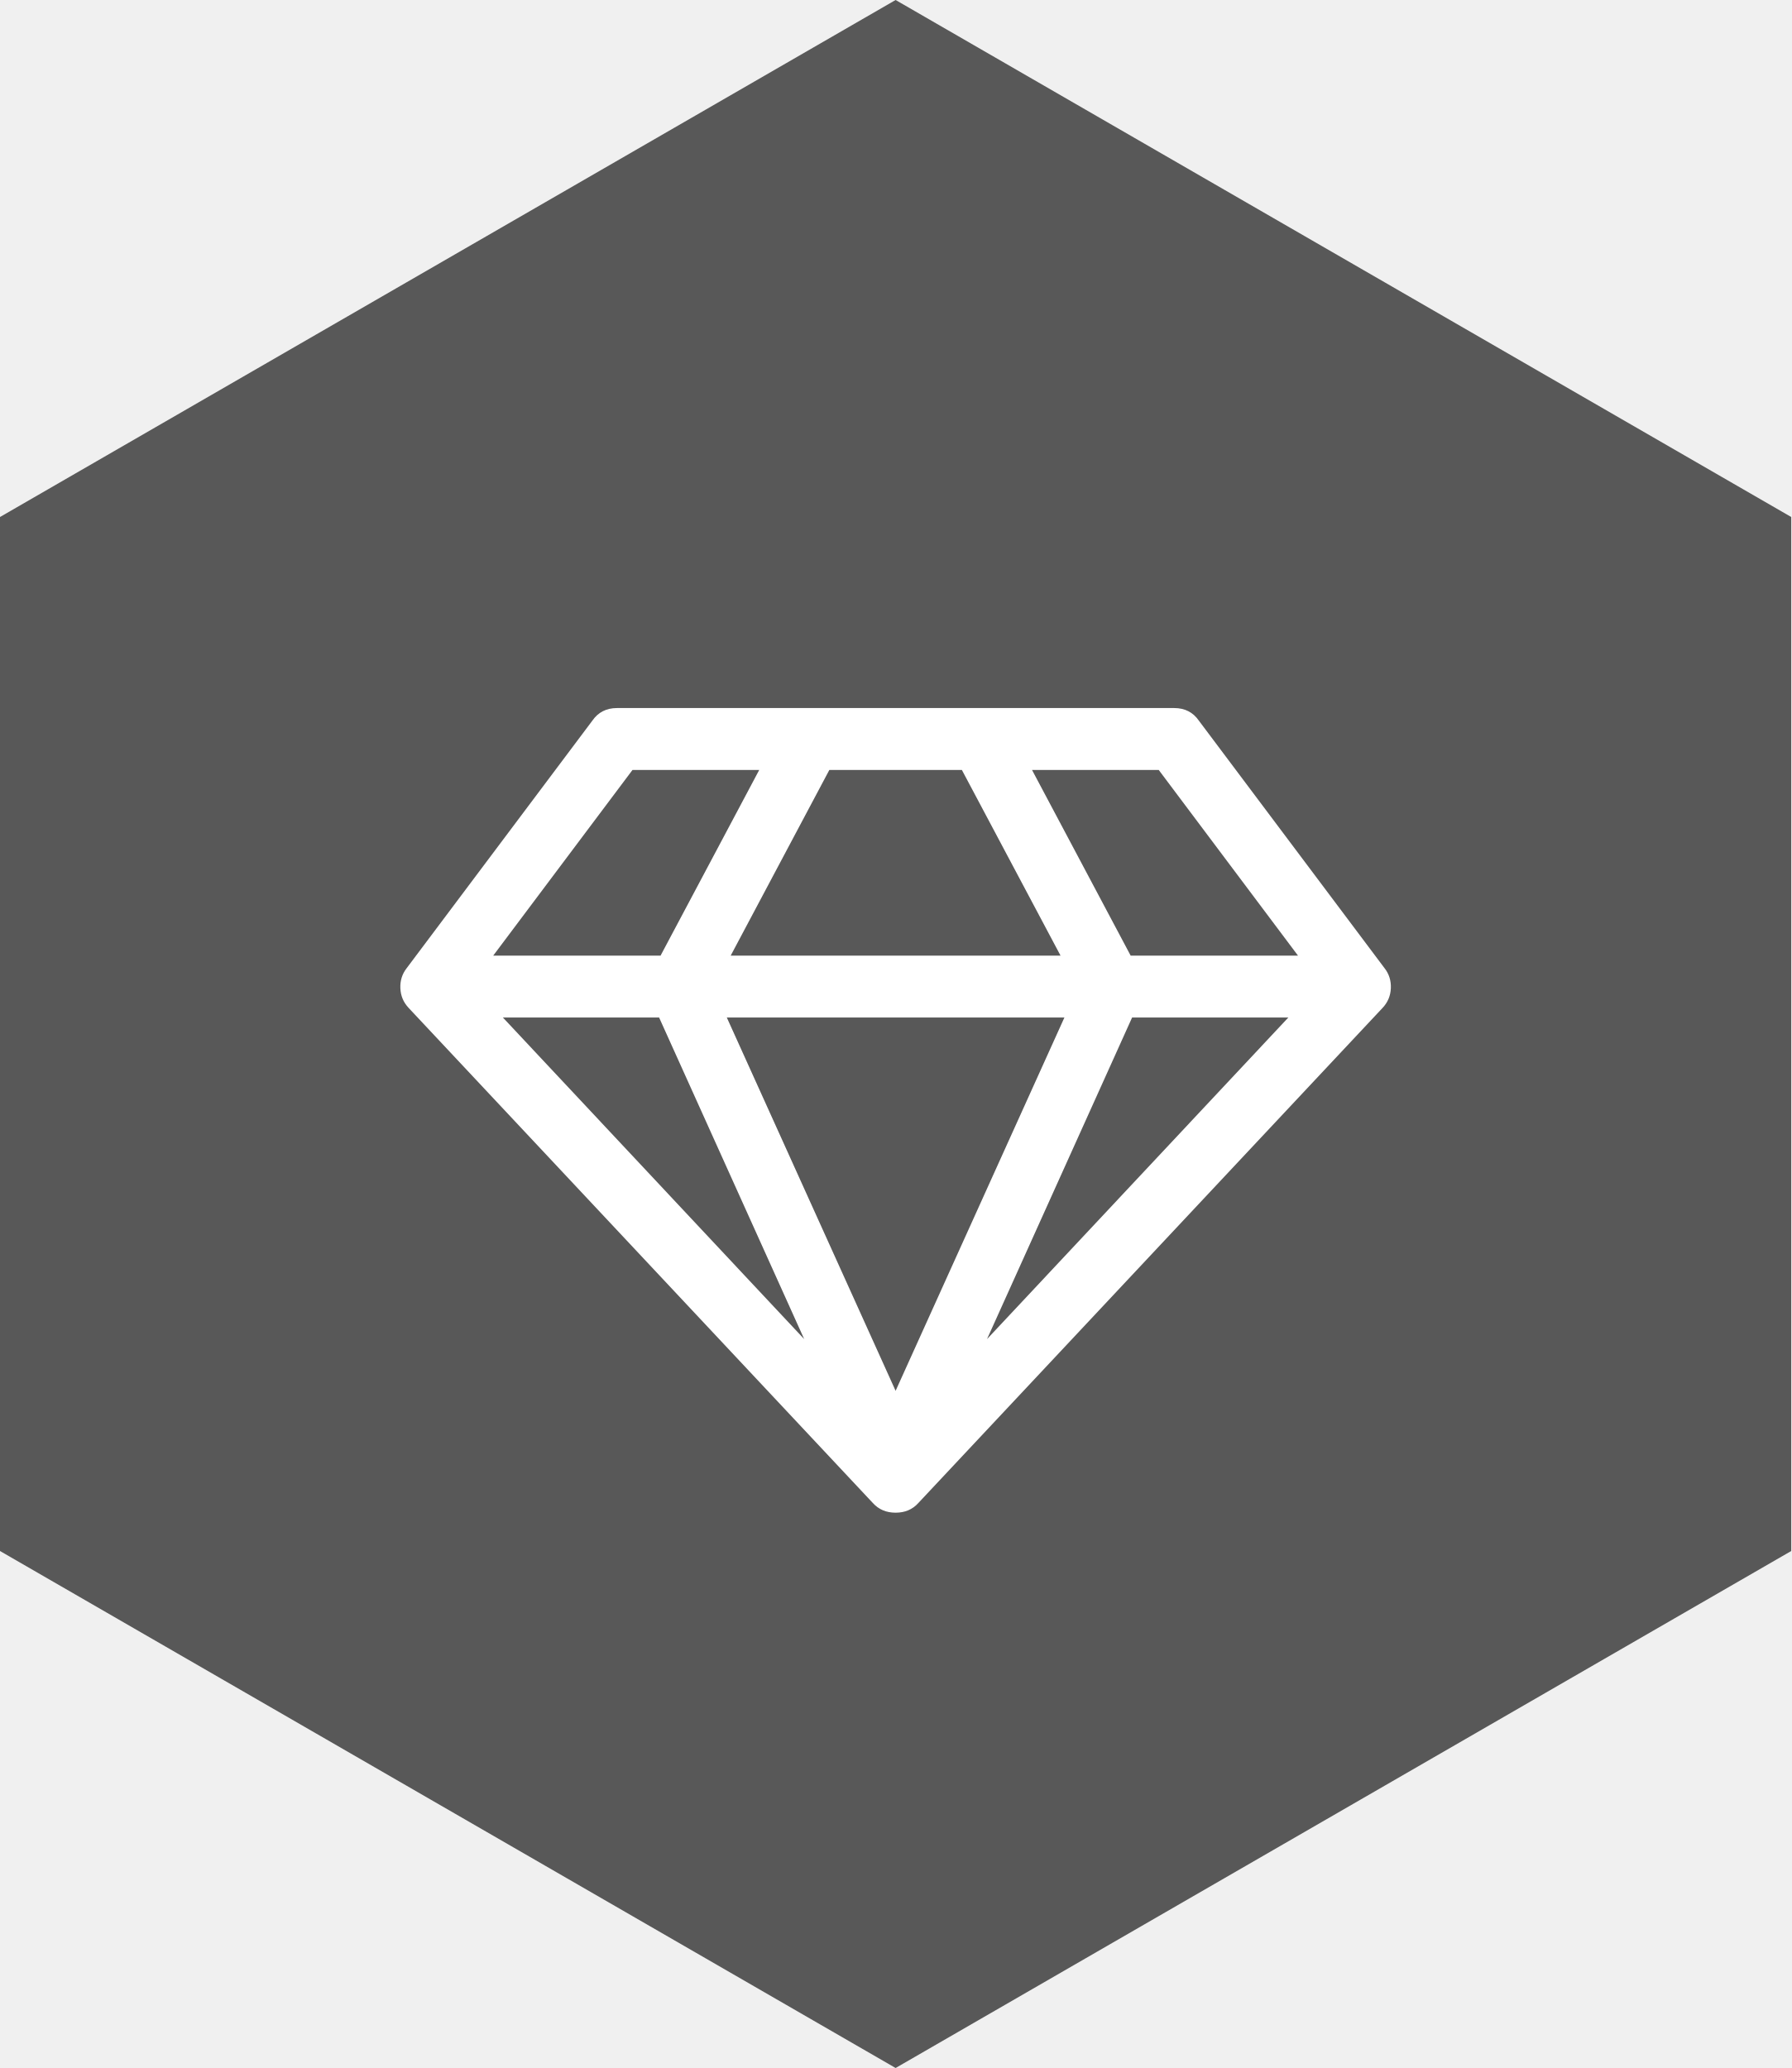
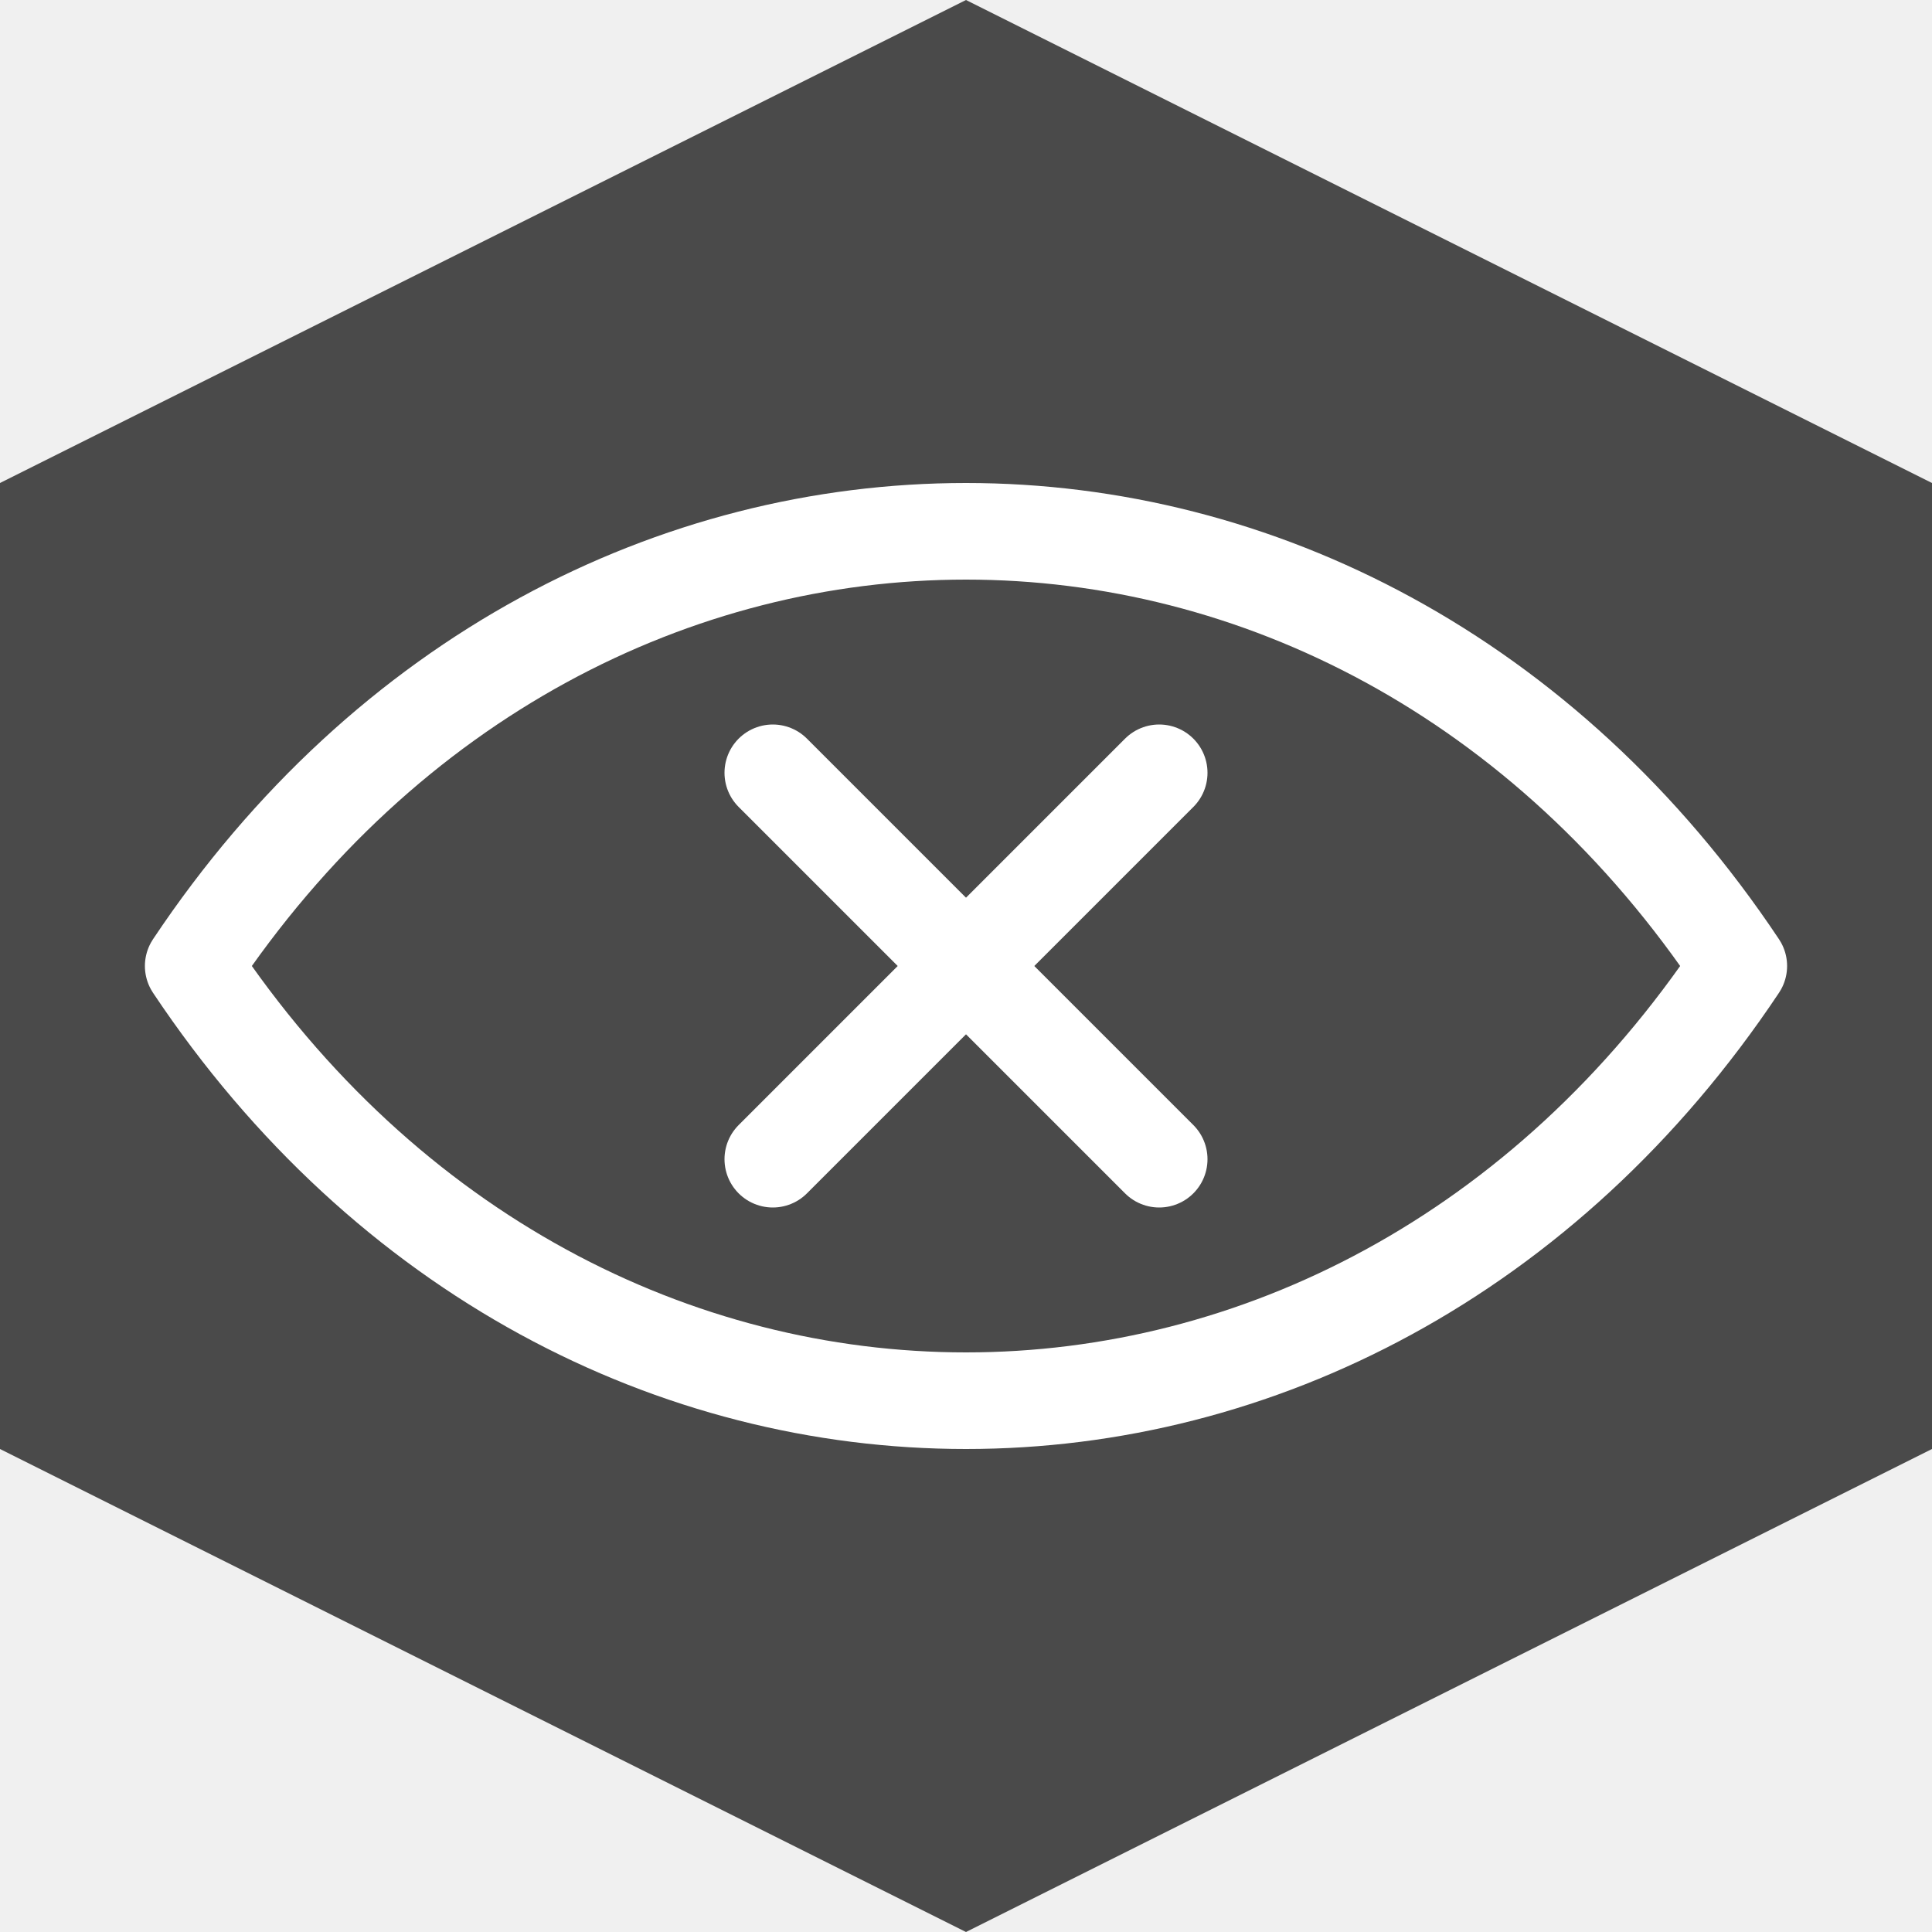
- <svg xmlns="http://www.w3.org/2000/svg" version="1.1" id="Layer_1" x="0px" y="0px" width="149.167px" height="172.243px" viewBox="0 0 149.167 172.243" enable-background="new 0 0 149.167 172.243" xml:space="preserve">
-   <polygon fill="#585858" points="149.167,129.183 74.583,172.243 0,129.183 0,43.061 74.583,0 149.167,43.061 " />
-   <path fill="#FFFFFF" d="M41.88,84.75l25.09,26.783L54.889,84.75H41.88z M74.583,115.841L88.64,84.75H60.527L74.583,115.841z   M55.009,79.594l8.217-15.466H52.673l-11.6,15.466H55.009z M82.196,111.533l25.091-26.783h-13.01L82.196,111.533z M60.849,79.594  h27.469l-8.217-15.466H69.065L60.849,79.594z M94.157,79.594h13.936L96.494,64.128H85.942L94.157,79.594z M99.835,60.02  l15.467,20.621c0.376,0.483,0.55,1.04,0.523,1.671c-0.027,0.632-0.257,1.174-0.686,1.632l-38.664,41.243  c-0.483,0.536-1.113,0.804-1.893,0.804c-0.778,0-1.408-0.268-1.892-0.804L34.026,83.944c-0.429-0.457-0.658-1-0.685-1.632  c-0.027-0.631,0.147-1.188,0.523-1.671L49.331,60.02c0.484-0.699,1.168-1.047,2.054-1.047h46.398  C98.667,58.973,99.353,59.322,99.835,60.02z" />
+ <svg xmlns="http://www.w3.org/2000/svg" viewBox="0 0 100 100" width="200" height="200">
+   <polygon points="50,0 100,25 100,75 50,100 0,75 0,25" fill="#4A4A4A" />
+   <path d="M10,50        C30,20 70,20 90,50        C70,80 30,80 10,50 Z" fill="none" stroke="#FFFFFF" stroke-width="5" stroke-linecap="round" stroke-linejoin="round" />
+   <g stroke="#FFFFFF" stroke-width="5" stroke-linecap="round">
+     <line x1="40" y1="60" x2="60" y2="40" />
+     <line x1="40" y1="40" x2="60" y2="60" />
+   </g>
</svg>
